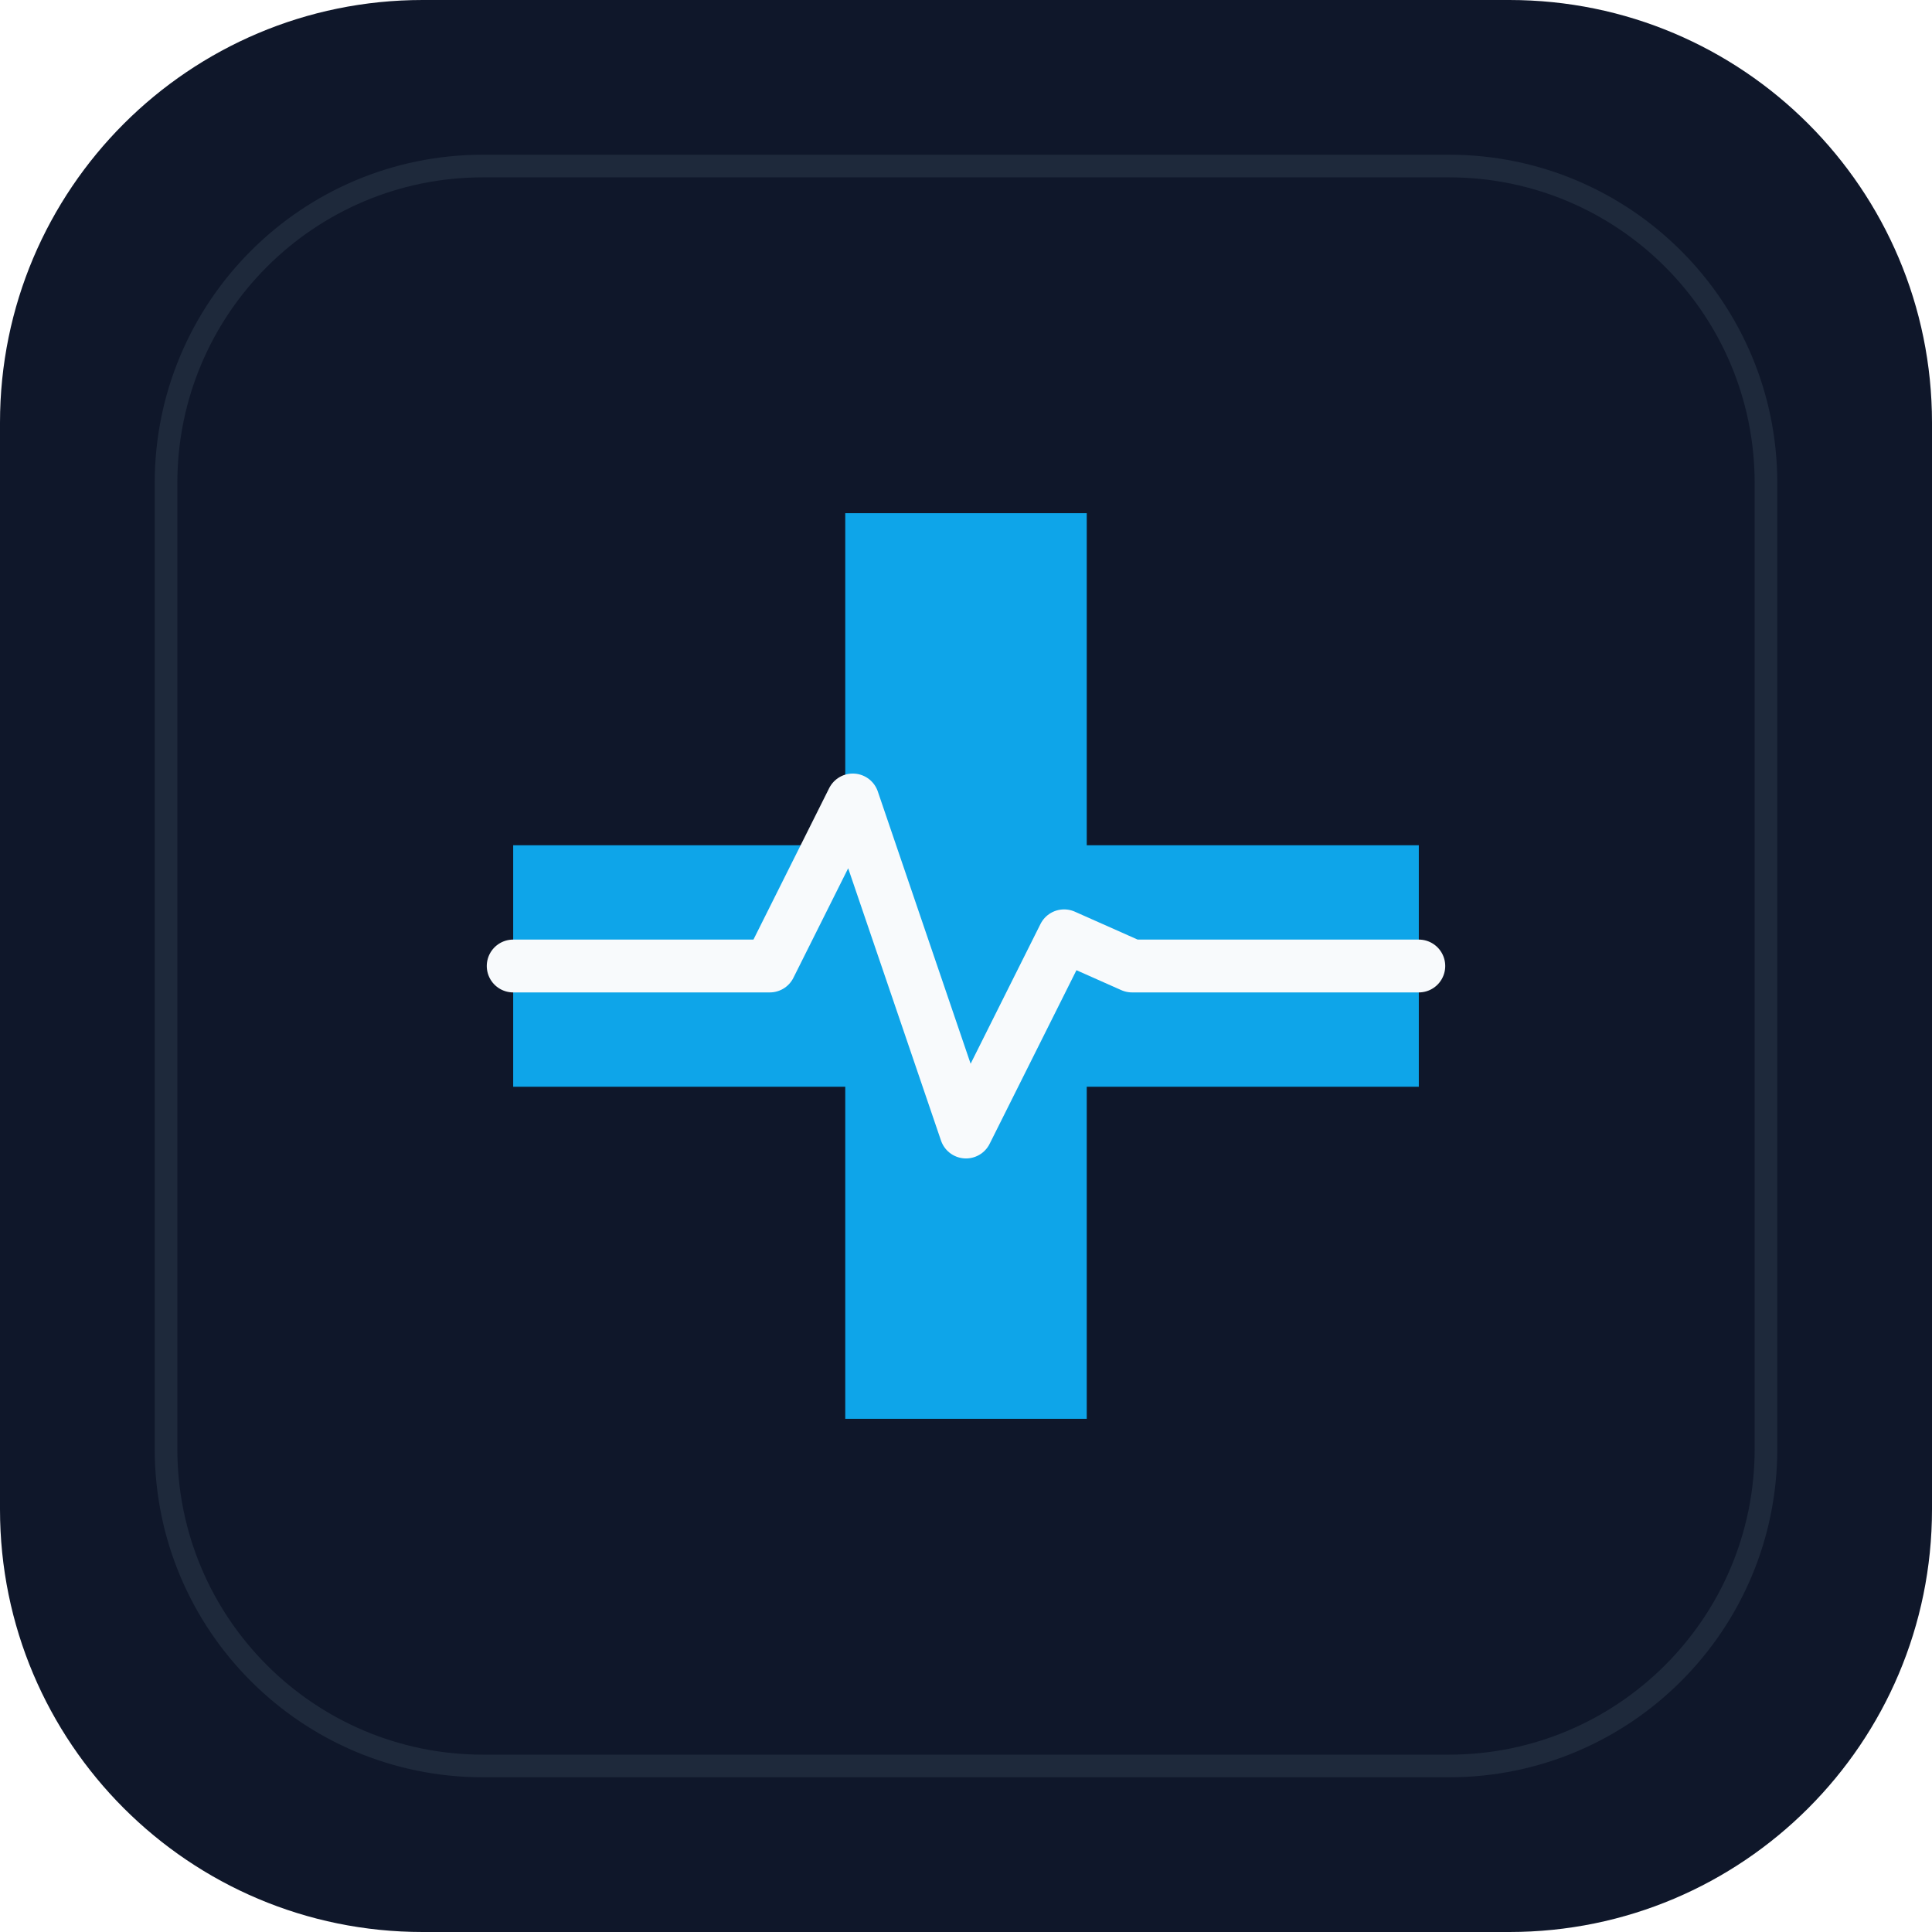
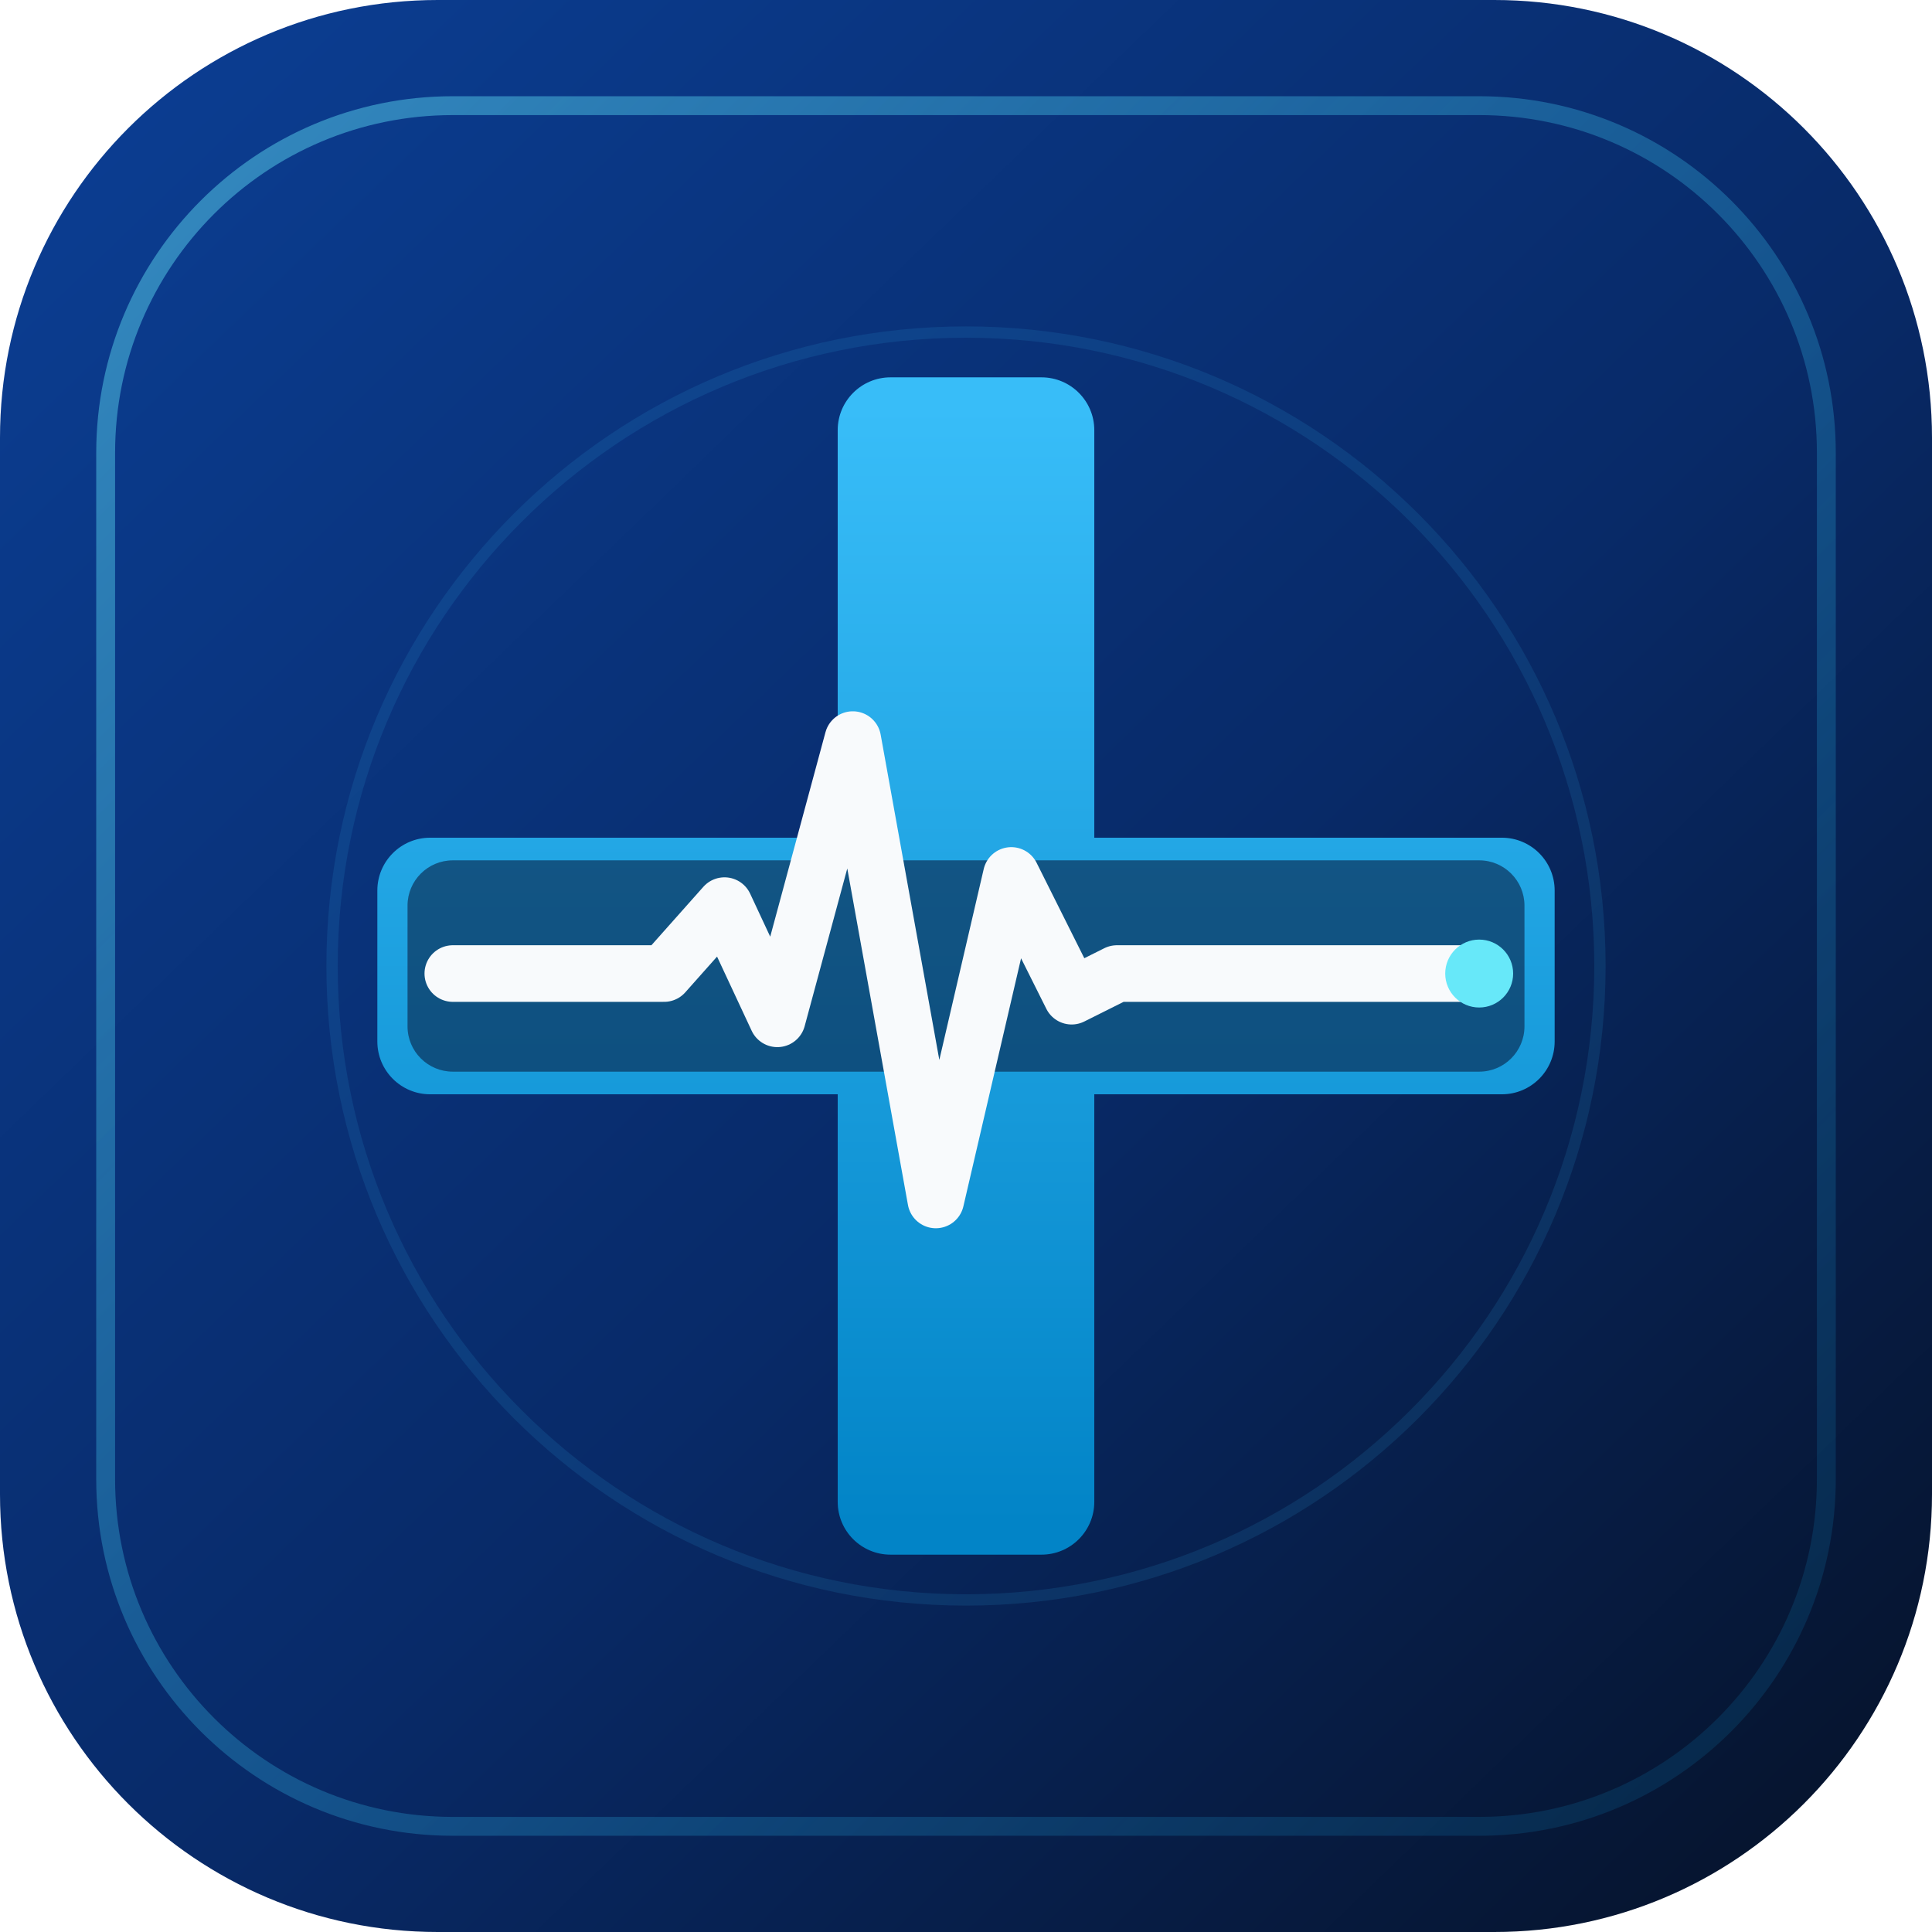
<svg xmlns="http://www.w3.org/2000/svg" viewBox="0 0 512 512" fill="none">
-   <rect width="512" height="512" rx="112" fill="#0F172A" />
-   <rect x="44" y="44" width="424" height="424" rx="84" stroke="#1E293B" stroke-width="6" />
-   <path d="M224 136h64v88h88v64h-88v88h-64v-88h-88v-64h88v-88z" fill="#0EA5E9" />
-   <path d="M136 256h68l22-44 30 88 26-52 18 8h76" stroke="#F8FAFC" stroke-width="14" stroke-linecap="round" stroke-linejoin="round" />
+   <defs>
+     <linearGradient id="bgGrad" x1="32" y1="24" x2="480" y2="488" gradientUnits="userSpaceOnUse">
+       <stop offset="0%" stop-color="#0B3D91" />
+       <stop offset="55%" stop-color="#082A68" />
+       <stop offset="100%" stop-color="#06142E" />
+     </linearGradient>
+     <linearGradient id="crossGrad" x1="256" y1="108" x2="256" y2="404" gradientUnits="userSpaceOnUse">
+       <stop offset="0%" stop-color="#38BDF8" />
+       <stop offset="100%" stop-color="#0284C7" />
+     </linearGradient>
+     <linearGradient id="rimGrad" x1="40" y1="40" x2="472" y2="472" gradientUnits="userSpaceOnUse">
+       <stop offset="0%" stop-color="#67E8F9" stop-opacity="0.45" />
+       <stop offset="100%" stop-color="#0EA5E9" stop-opacity="0.12" />
+     </linearGradient>
+   </defs>
+   <rect width="512" height="512" rx="116" fill="url(#bgGrad)" />
+   <rect x="28" y="28" width="456" height="456" rx="92" stroke="url(#rimGrad)" stroke-width="5" />
+   <circle cx="256" cy="256" r="168" stroke="#38BDF8" stroke-opacity="0.12" stroke-width="3" />
+   <path d="M222 114C222 106.268 228.268 100 236 100H276C283.732 100 290 106.268 290 114V222H398C405.732 222 412 228.268 412 236V276C412 283.732 405.732 290 398 290H290V398C290 405.732 283.732 412 276 412H236C228.268 412 222 405.732 222 398V290H114C106.268 290 100 283.732 100 276V236C100 228.268 106.268 222 114 222H222V114Z" fill="url(#crossGrad)" />
+   <rect x="108" y="228" width="296" height="56" rx="12" fill="#071B3E" fill-opacity="0.58" />
+   <path d="M120 258H176L192 240L206 270L226 196L248 318L268 232L284 264L296 258H392" stroke="#F8FAFC" stroke-width="15" stroke-linecap="round" stroke-linejoin="round" />
+   <circle cx="392" cy="258" r="9" fill="#67E8F9" />
</svg>
